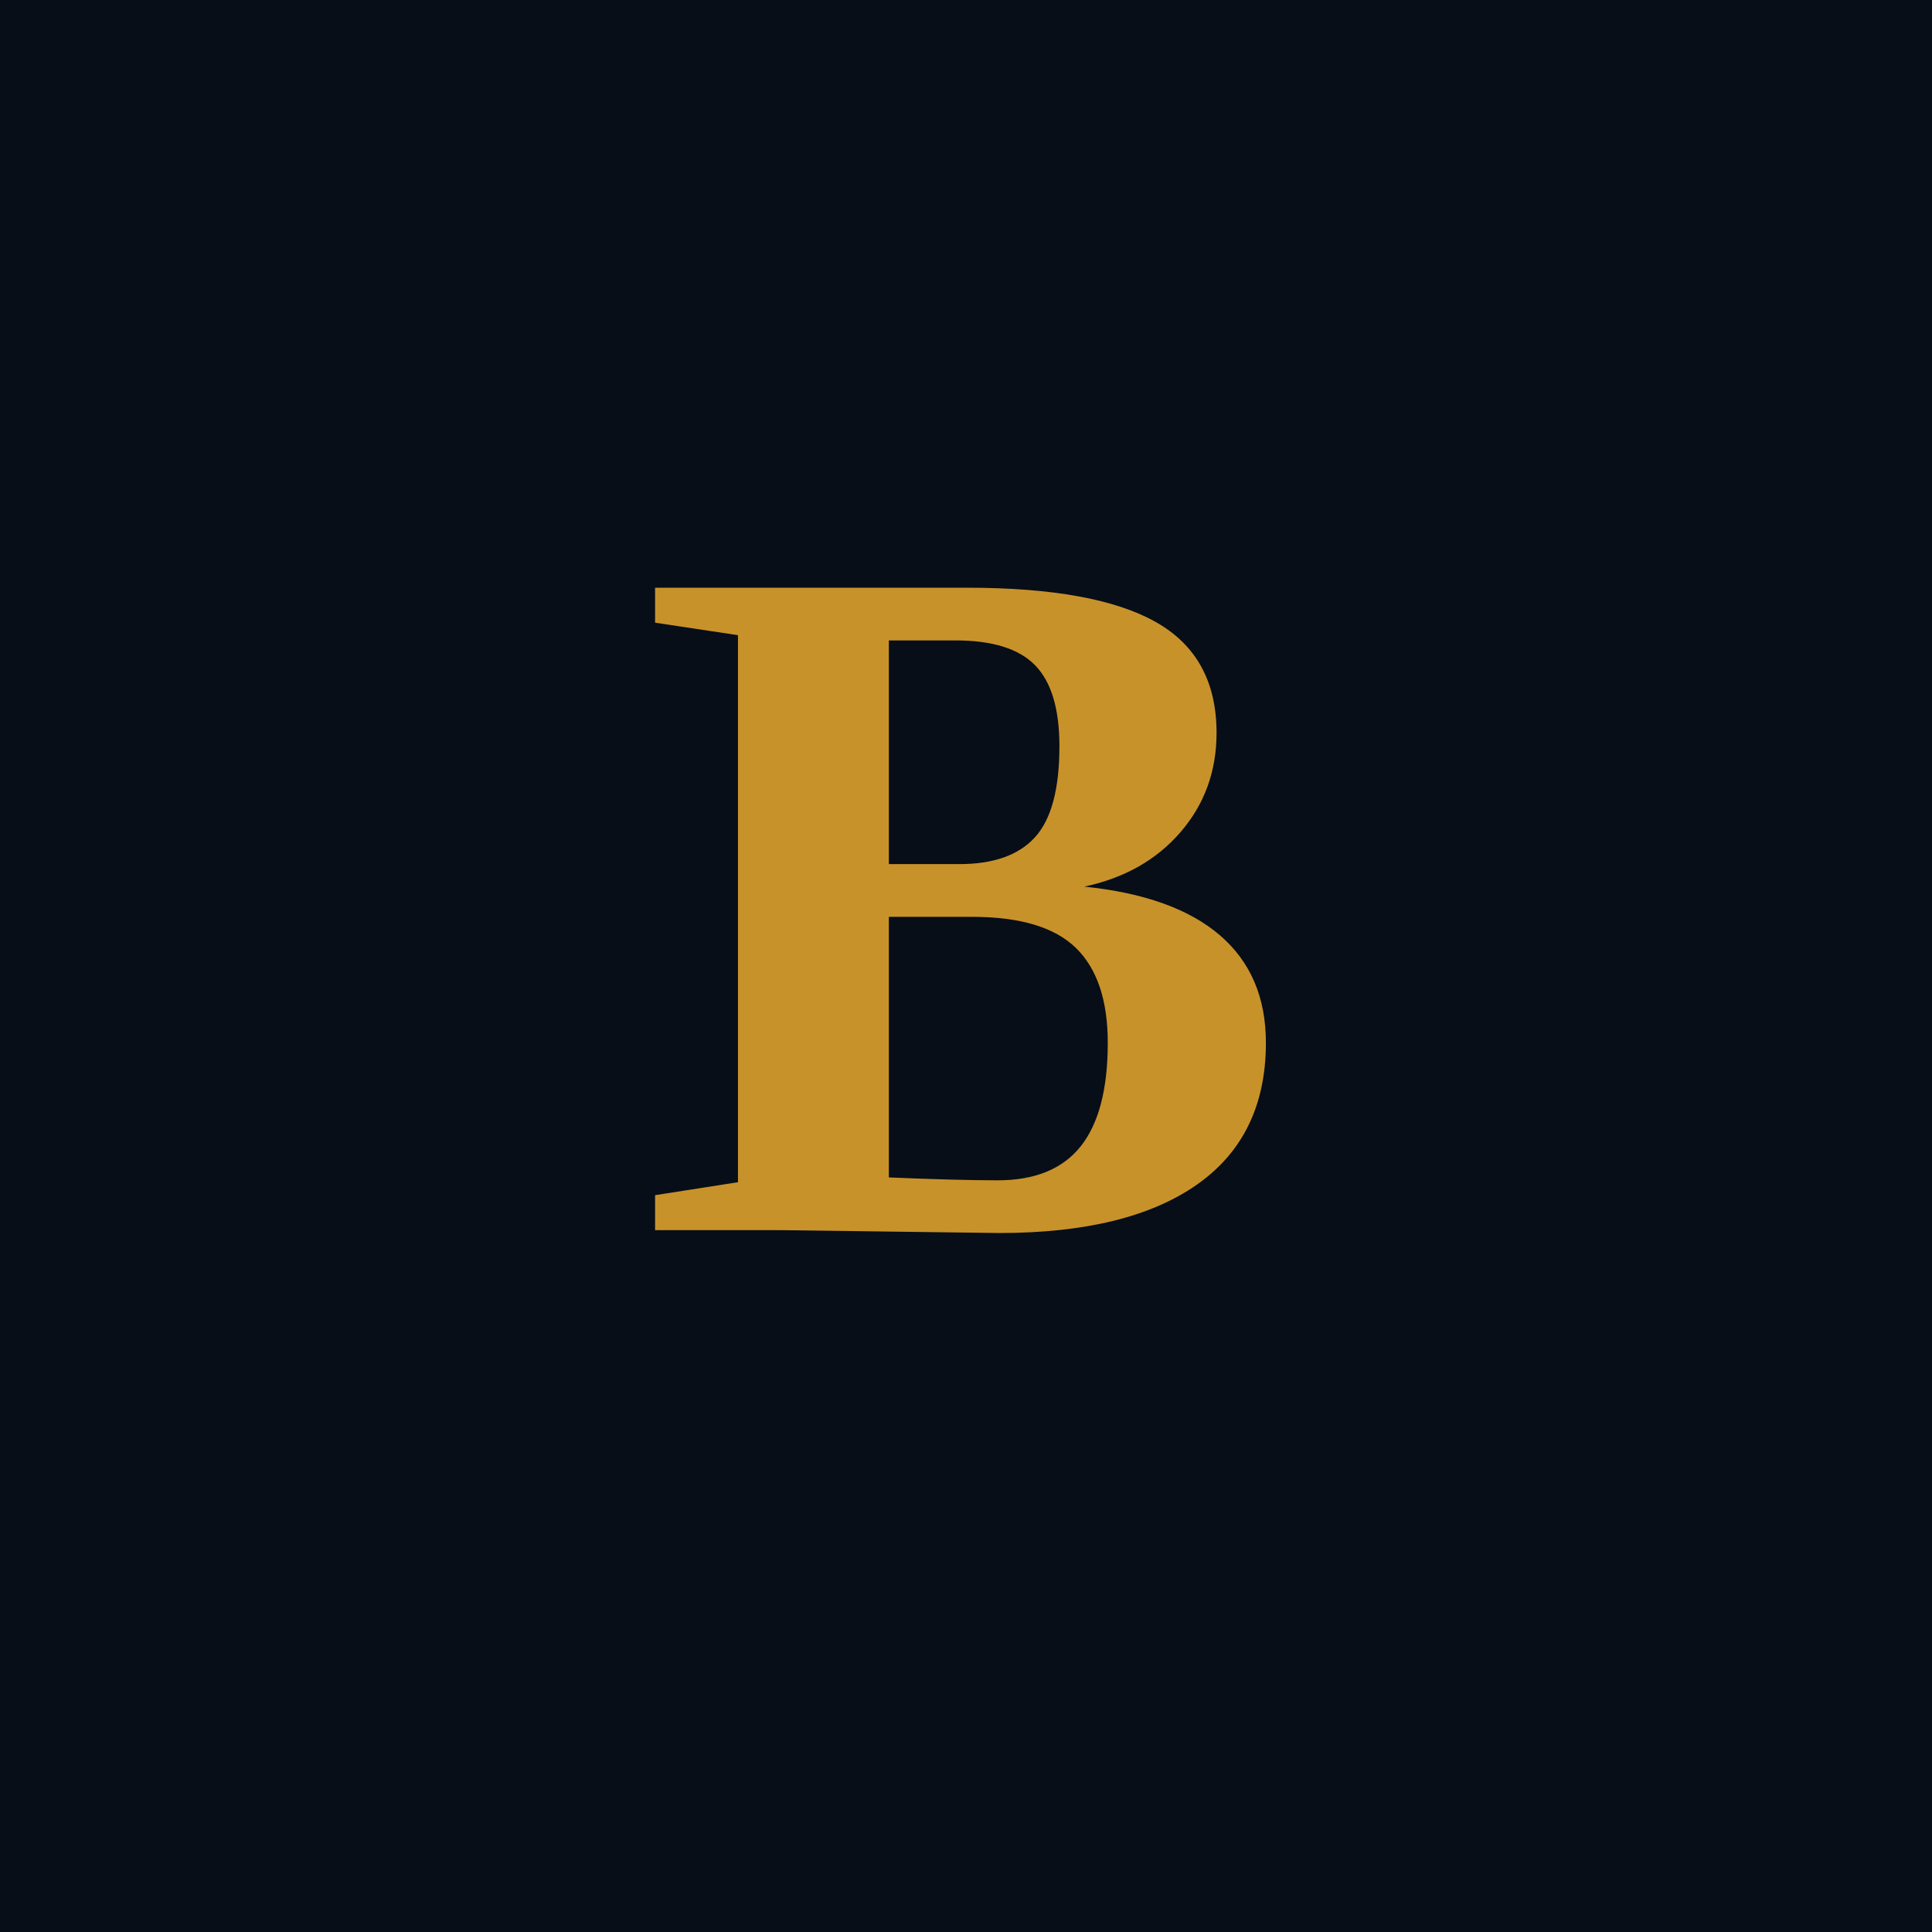
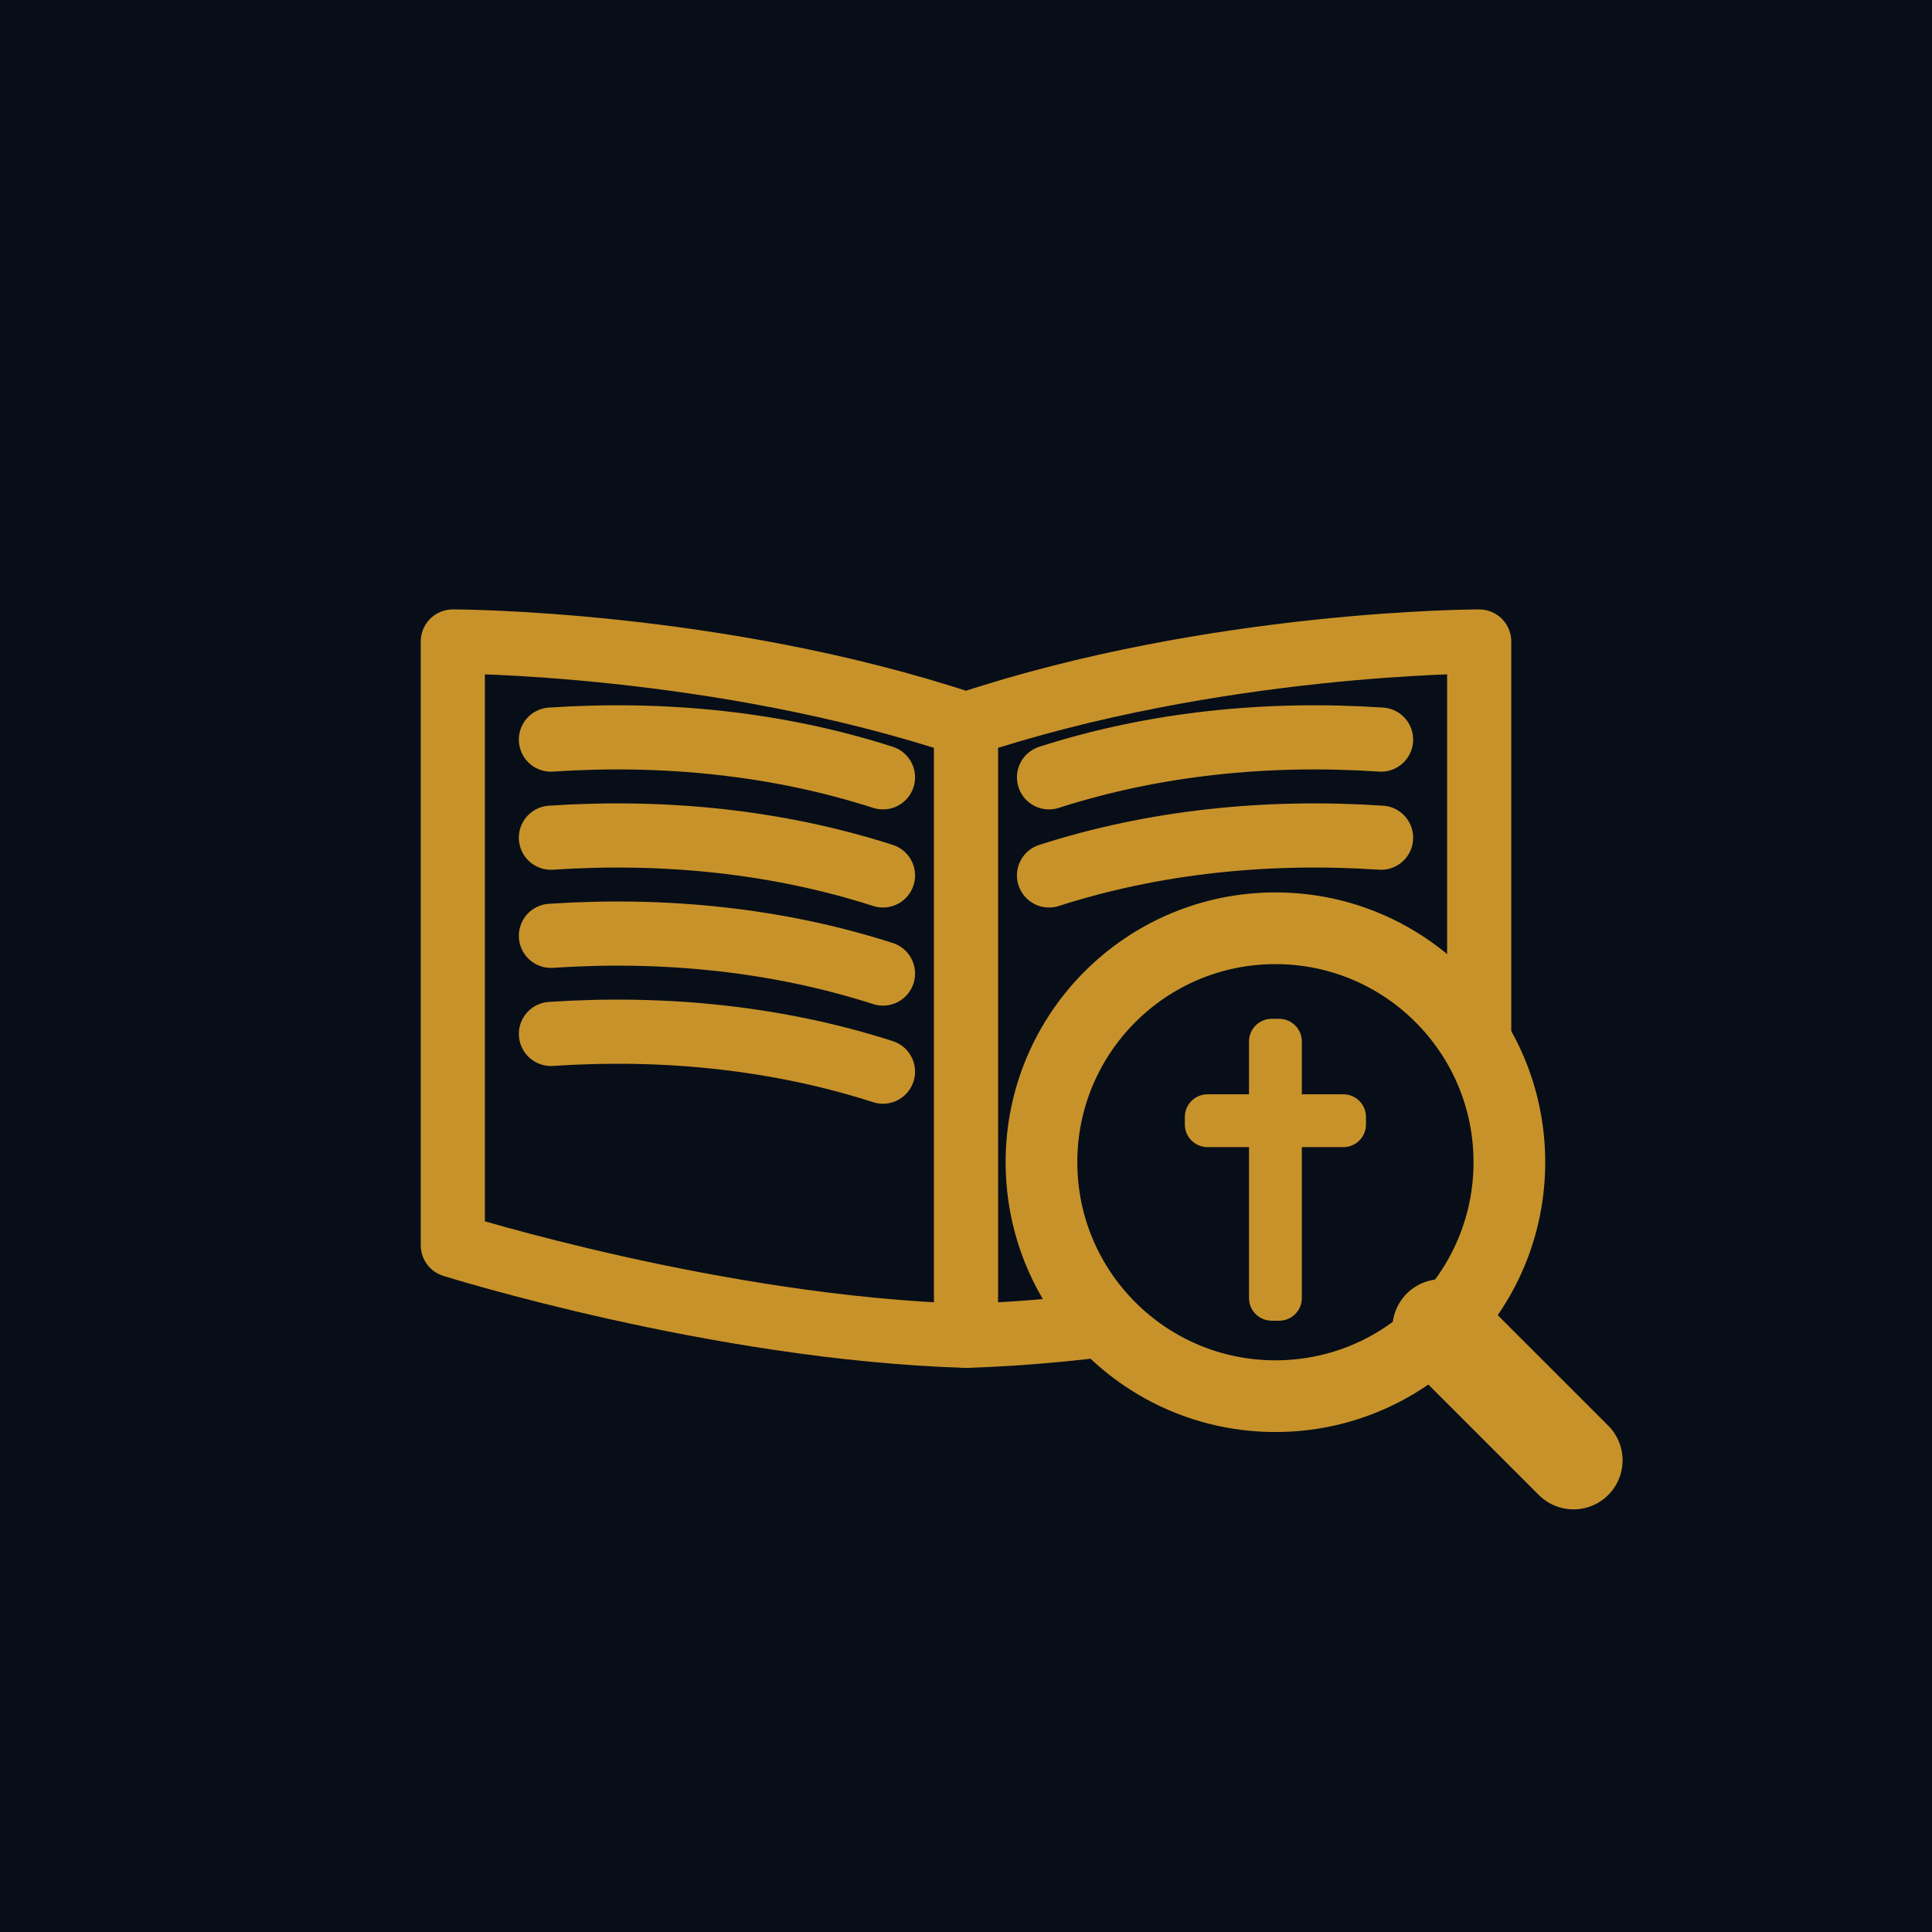
<svg xmlns="http://www.w3.org/2000/svg" viewBox="0 0 512 512">
  <rect width="512" height="512" fill="#070e18" />
-   <text x="256" y="326" text-anchor="middle" font-family="Georgia, 'Times New Roman', serif" font-size="260" font-weight="bold" fill="#c8922a">B</text>
+   <g fill="none" stroke="#c8922a" stroke-width="17" stroke-linecap="round" stroke-linejoin="round">
+     <path d="M120,330              L120,170              C120,170 190,170 256,192              C322,170 392,170 392,170              L392,330              C392,330 322,352 256,354              C190,352 120,330 120,330              Z" />
+     <path d="M256,192 L256,354" />
+     <path d="M278,206 C306,197 336,194 366,196" />
+     <path d="M278,232 C306,223 336,220 366,222" />
+     <path d="M234,206 C206,197 176,194 146,196" />
+     <path d="M234,232 C206,223 176,220 146,222" />
+     <path d="M234,258 C206,249 176,246 146,248" />
+     <path d="M234,284 C206,275 176,272 146,274" />
+   </g>
+   <circle cx="338" cy="308" r="62" fill="#070e18" stroke="#c8922a" stroke-width="19" />
+   <line x1="382" y1="352" x2="417" y2="387" stroke="#c8922a" stroke-width="26" stroke-linecap="round" />
+   <g fill="#c8922a">
+     <rect x="331" y="270" width="14" height="80" rx="6" />
+     <rect x="314" y="290" width="48" height="14" rx="6" />
+   </g>
</svg>
